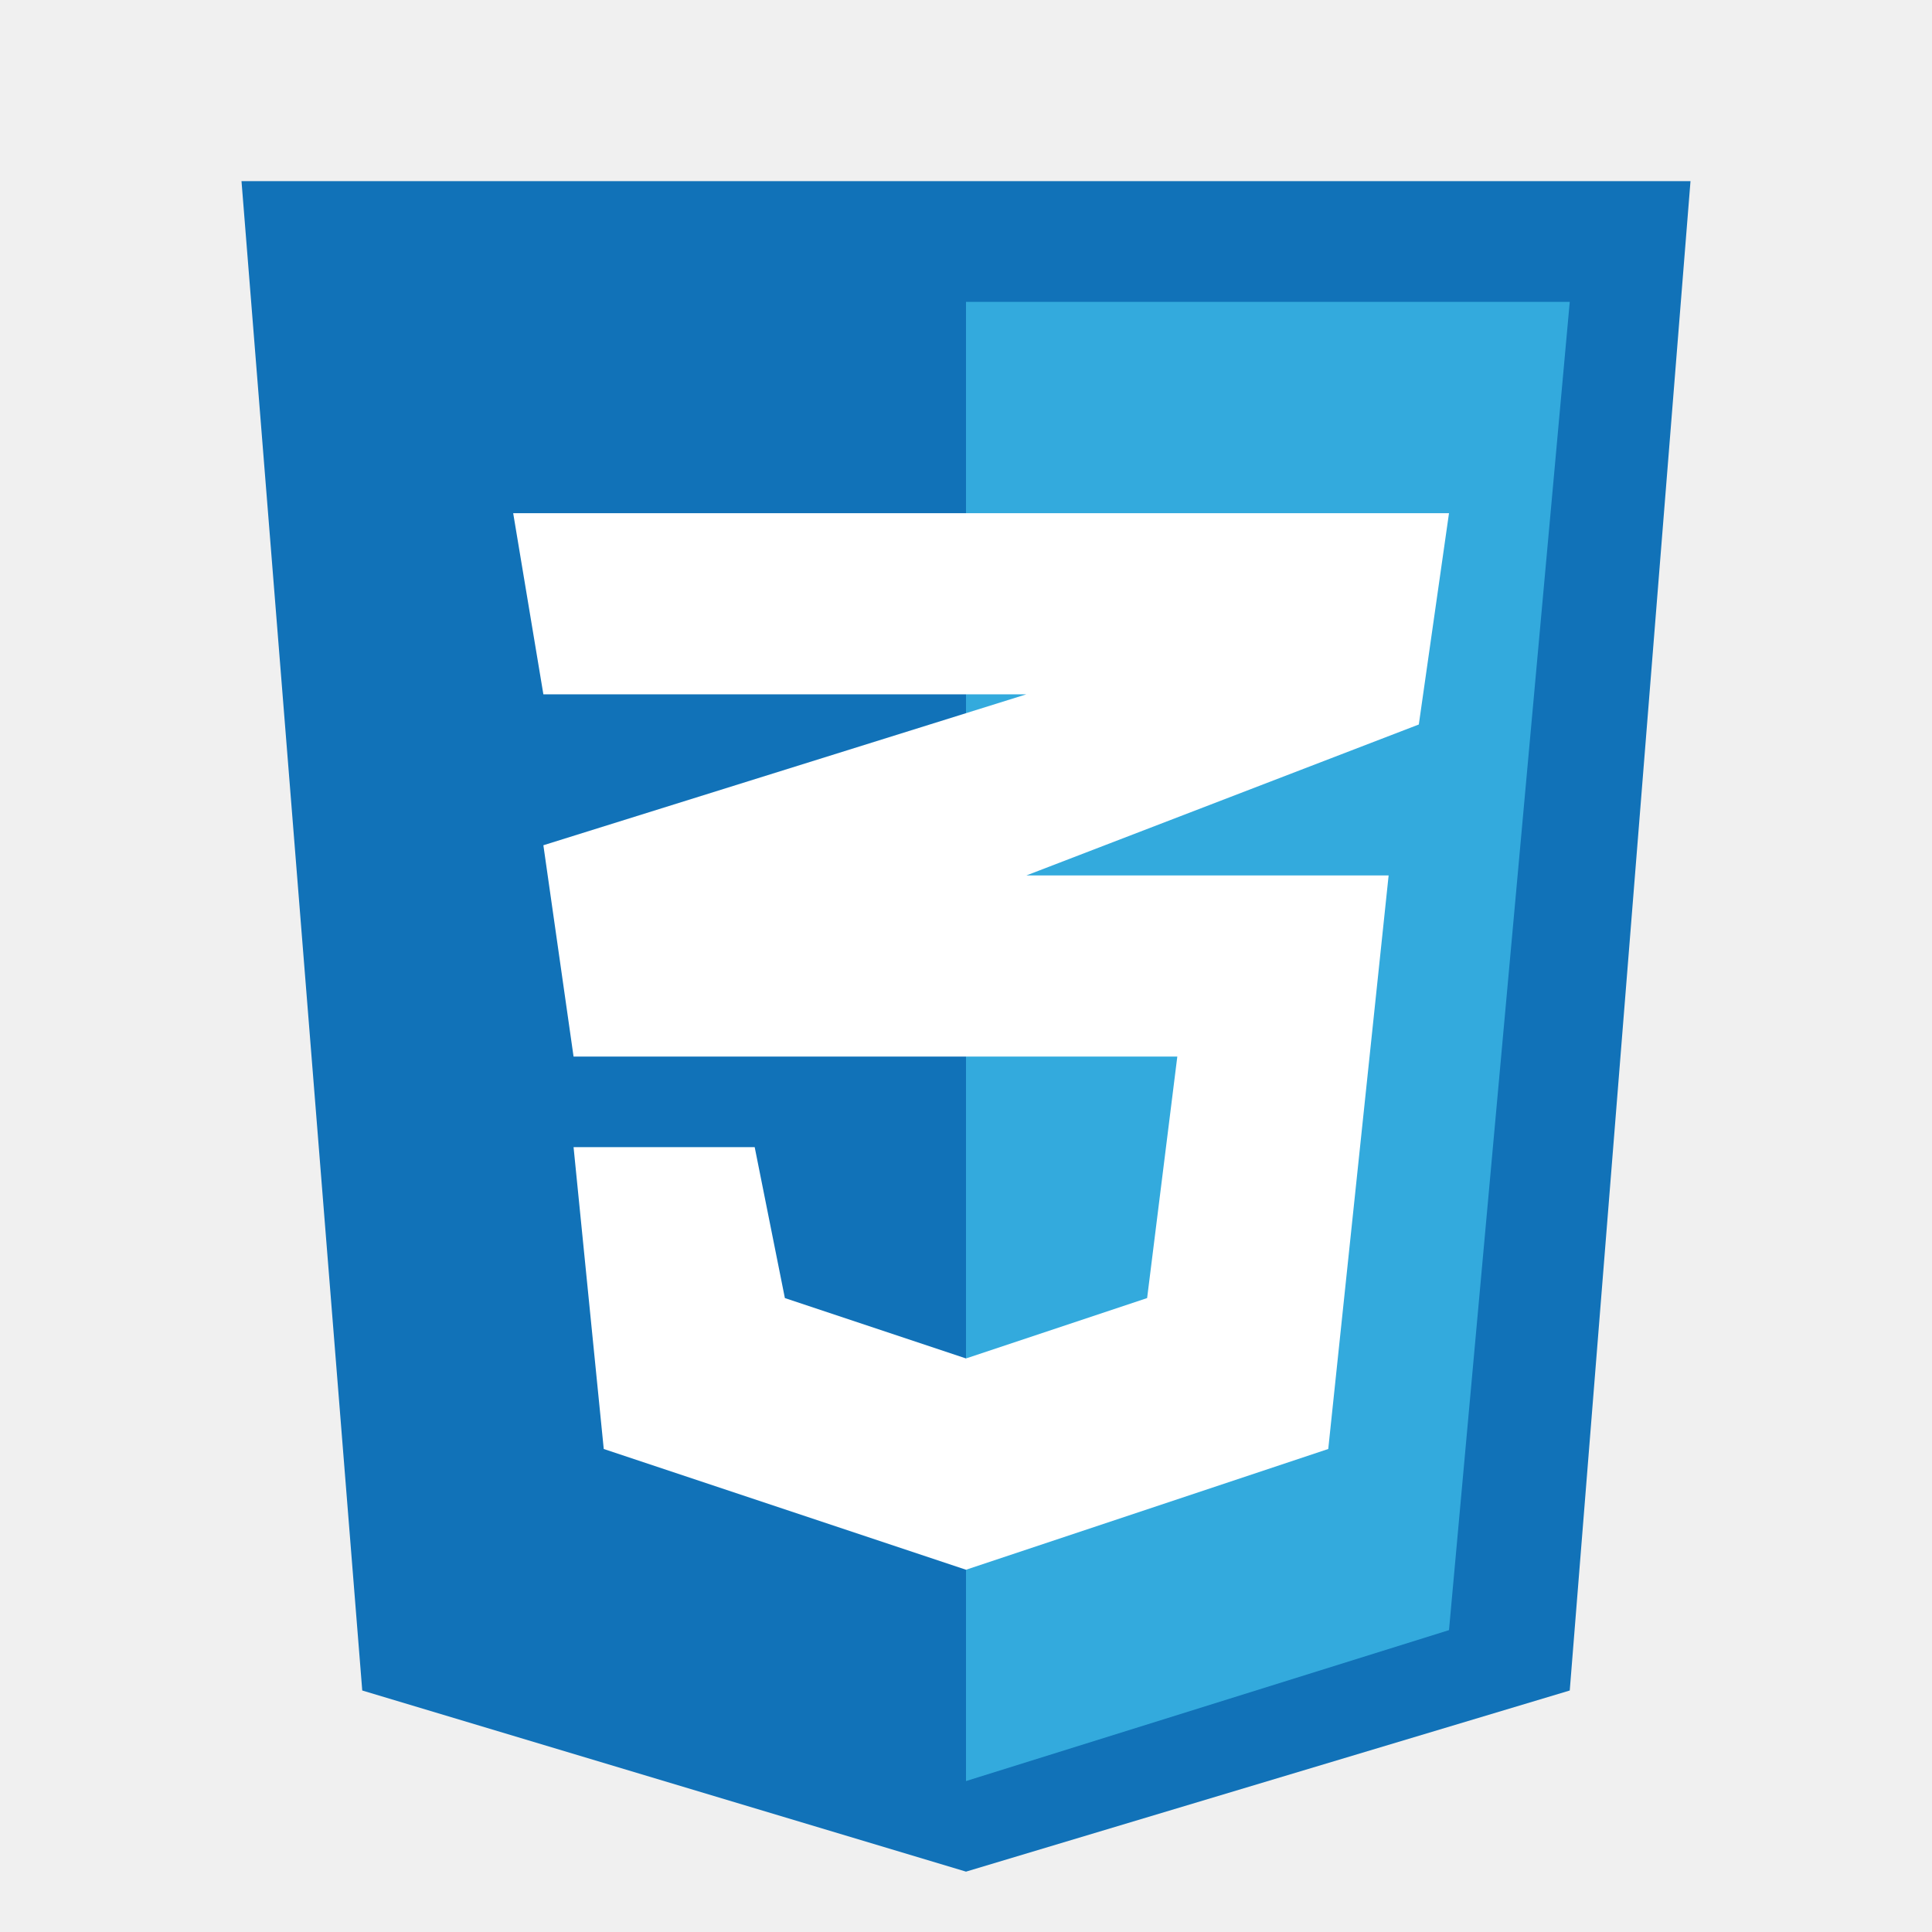
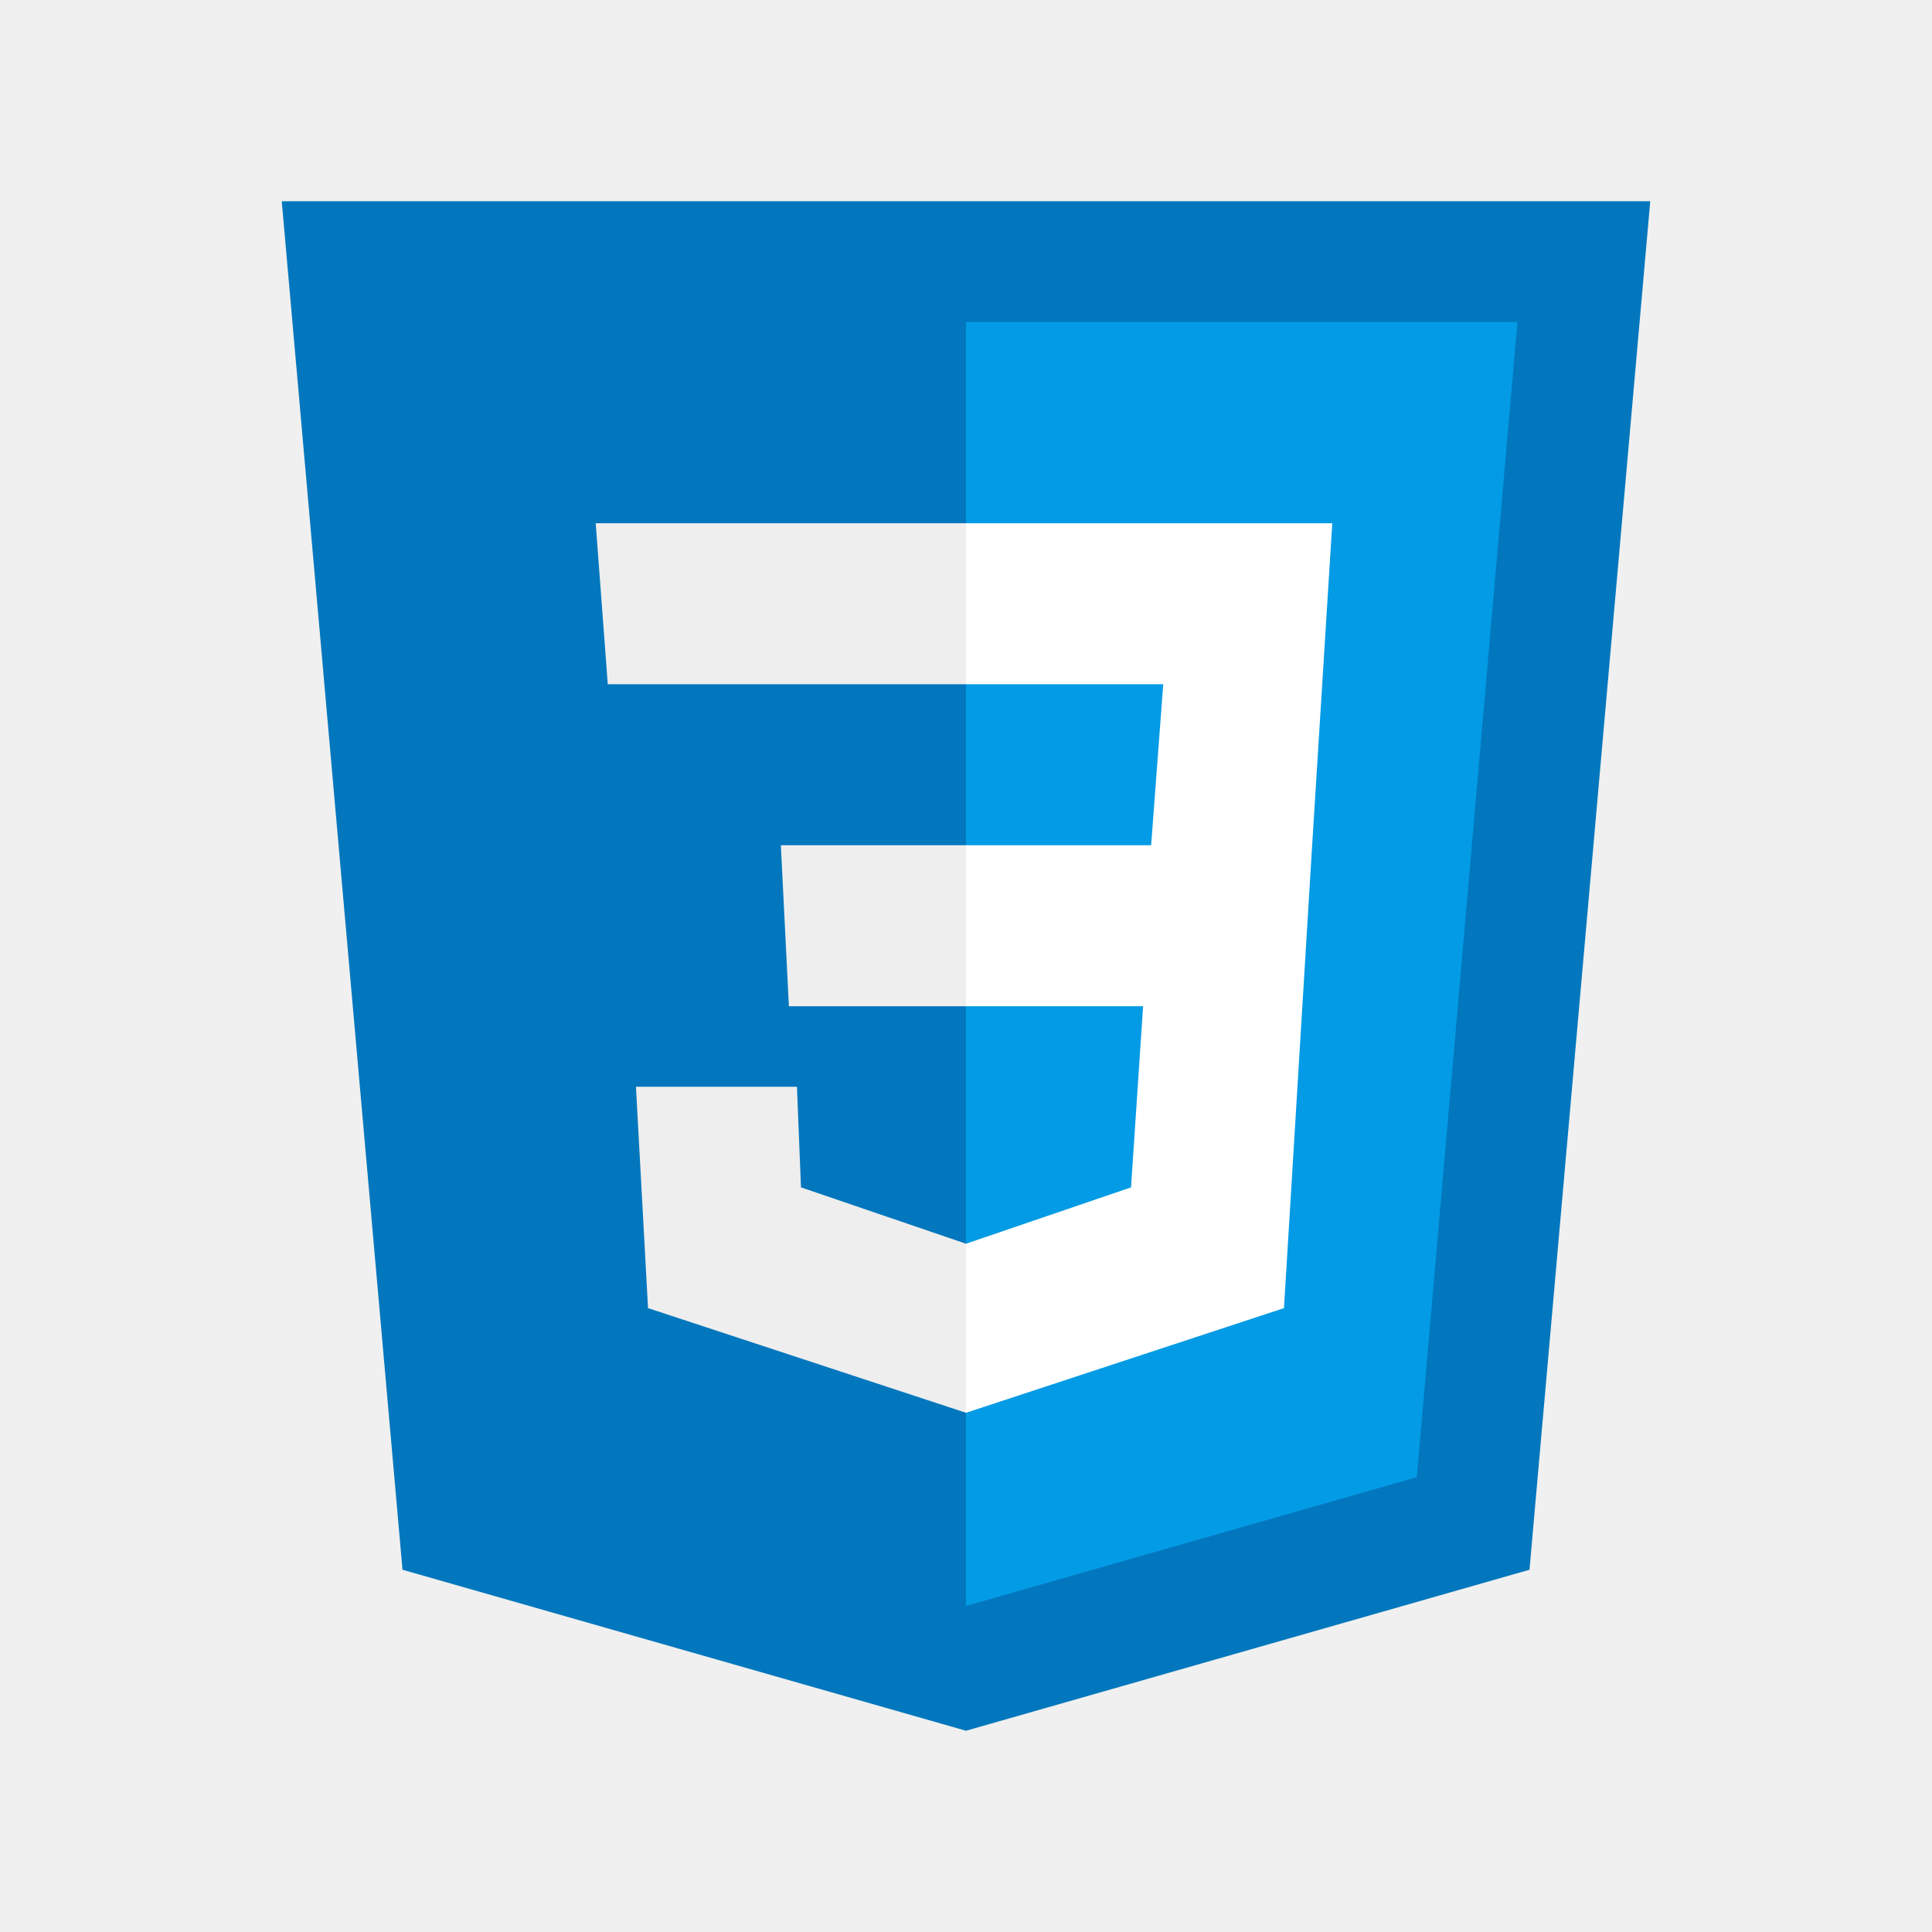
- <svg xmlns="http://www.w3.org/2000/svg" width="800px" height="800px" viewBox="0 0 32 32" fill="none">
-   <path d="M6 28L4 3H28L26 28L16 31L6 28Z" fill="#1172B8" />
-   <path d="M26 5H16V29.5L24 27L26 5Z" fill="#33AADD" />
-   <path d="M19.5 17.5H9.5L9 14L17 11.5H9L8.5 8.5H24L23.5 12L17 14.5H23L22 24L16 26L10 24L9.5 19H12.5L13 21.5L16 22.5L19 21.5L19.5 17.5Z" fill="white" />
+ <svg xmlns="http://www.w3.org/2000/svg" viewBox="0 0 48 48" width="48px" height="48px">
+   <path fill="#0277BD" d="M41,5H7l3,34l14,4l14-4L41,5L41,5z" />
+   <path fill="#039BE5" d="M24 8L24 39.9 35.2 36.7 37.7 8z" />
+   <path fill="#FFF" d="M33.1 13L24 13 24 17 28.9 17 28.6 21 24 21 24 25 28.4 25 28.1 29.5 24 30.9 24 35.1 31.9 32.5 32.6 21 32.6 21z" />
+   <path fill="#EEE" d="M24,13v4h-8.9l-0.3-4H24z M19.4,21l0.2,4H24v-4H19.4z M19.8,27h-4l0.3,5.5l7.9,2.6v-4.2l-4.1-1.4L19.8,27z" />
</svg>
